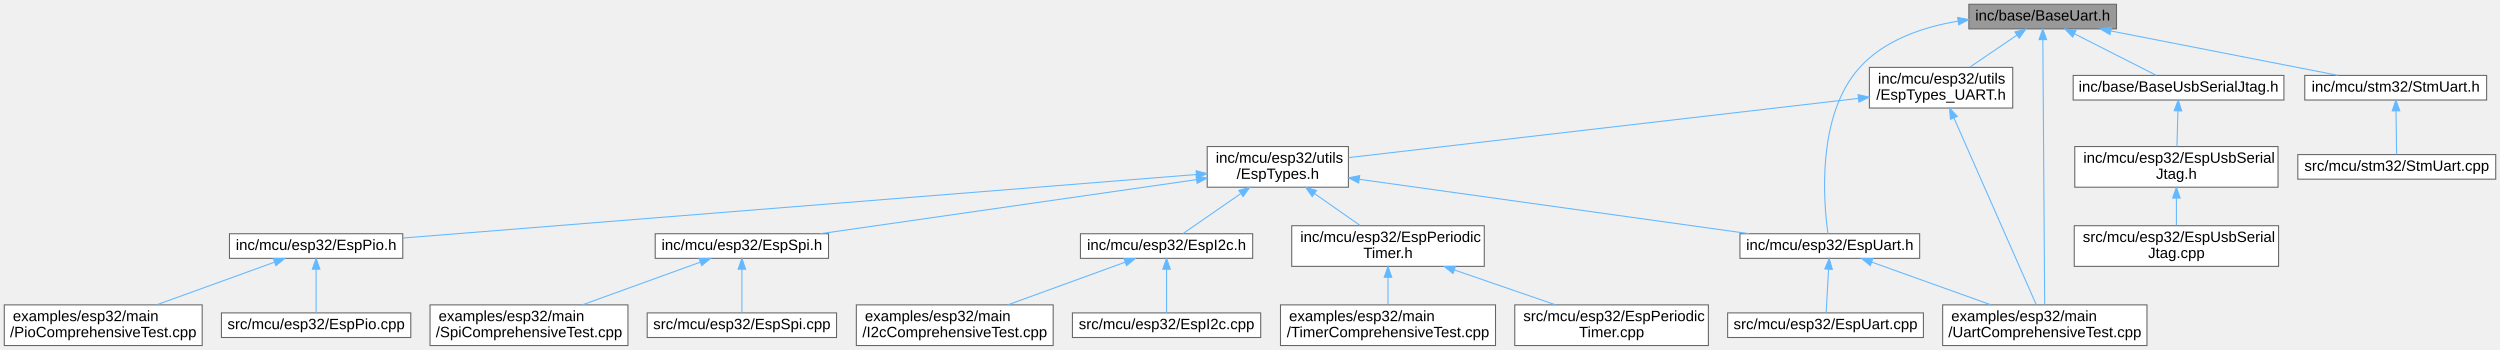
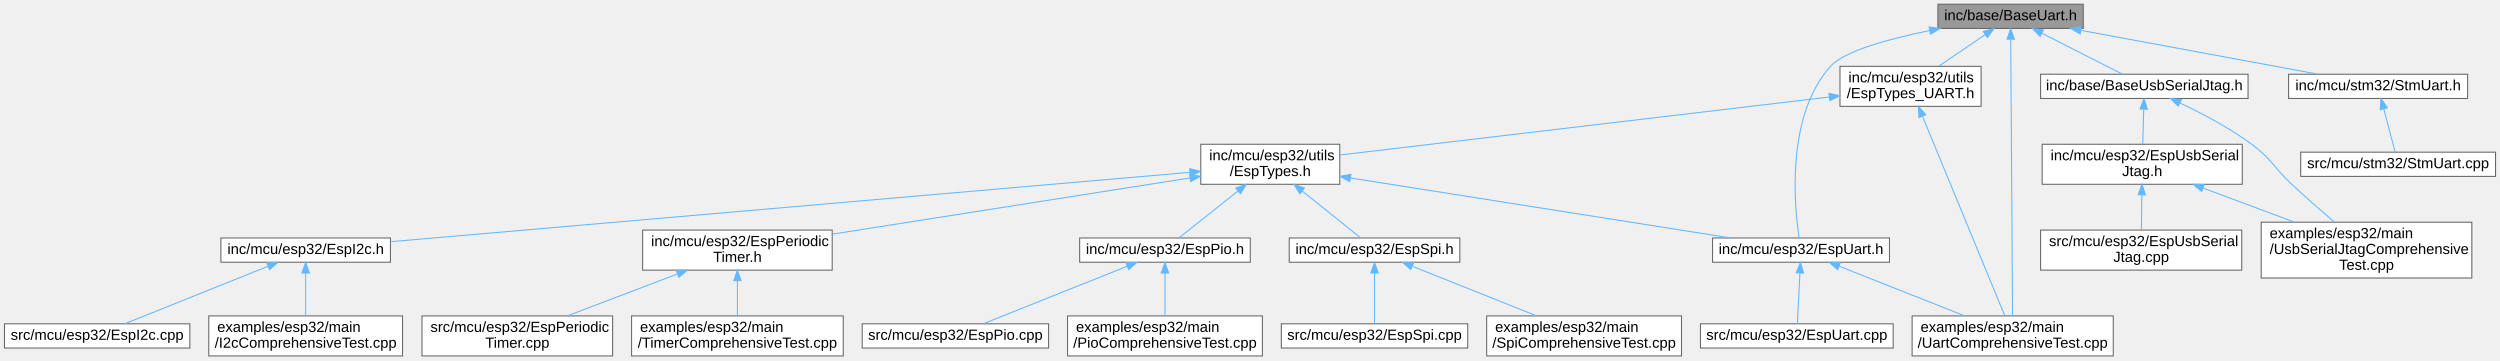
- <svg xmlns="http://www.w3.org/2000/svg" xmlns:xlink="http://www.w3.org/1999/xlink" width="2337pt" height="327pt" viewBox="0.00 0.00 2337.00 327.00">
-   <g id="graph0" class="graph" transform="scale(1 1) rotate(0) translate(4 323)">
+ <svg xmlns="http://www.w3.org/2000/svg" xmlns:xlink="http://www.w3.org/1999/xlink" width="2374pt" height="342pt" viewBox="0.00 0.00 2373.50 342.00">
+   <g id="graph0" class="graph" transform="scale(1 1) rotate(0) translate(4 338)">
    <g id="Node000001" class="node">
      <g id="a_Node000001">
        <a xlink:title="Abstract base class for UART driver implementations in the HardFOC system.">
-           <polygon fill="#999999" stroke="#666666" points="1974.5,-319 1836.5,-319 1836.5,-296 1974.5,-296 1974.5,-319" />
-           <text text-anchor="middle" x="1905.5" y="-303.8" font-family="Arial" font-size="14.00">inc/base/BaseUart.h</text>
+           <polygon fill="#999999" stroke="#666666" points="1974,-334 1836,-334 1836,-311 1974,-311 1974,-334" />
+           <text text-anchor="middle" x="1905" y="-318.8" font-family="Arial" font-size="14.00">inc/base/BaseUart.h</text>
        </a>
      </g>
    </g>
    <g id="Node000002" class="node">
      <g id="a_Node000002">
        <a xlink:href="UartComprehensiveTest_8cpp.html" target="_top" xlink:title="Comprehensive UART testing suite for ESP32-C6 DevKit-M-1 (noexcept)">
-           <polygon fill="white" stroke="#666666" points="2003,-38 1812,-38 1812,0 2003,0 2003,-38" />
-           <text text-anchor="start" x="1820" y="-22.8" font-family="Arial" font-size="14.00">examples/esp32/main</text>
-           <text text-anchor="middle" x="1907.5" y="-7.8" font-family="Arial" font-size="14.00">/UartComprehensiveTest.cpp</text>
+           <polygon fill="white" stroke="#666666" points="2002.5,-38 1811.5,-38 1811.5,0 2002.5,0 2002.5,-38" />
+           <text text-anchor="start" x="1819.5" y="-22.8" font-family="Arial" font-size="14.00">examples/esp32/main</text>
+           <text text-anchor="middle" x="1907" y="-7.8" font-family="Arial" font-size="14.00">/UartComprehensiveTest.cpp</text>
        </a>
      </g>
    </g>
    <g id="edge1_Node000001_Node000002" class="edge">
      <g id="a_edge1_Node000001_Node000002">
        <a xlink:title=" ">
-           <path fill="none" stroke="#63b8ff" d="M1905.64,-285.96C1906.02,-232.41 1907.02,-89.14 1907.37,-38.25" />
-           <polygon fill="#63b8ff" stroke="#63b8ff" points="1902.14,-285.94 1905.57,-295.96 1909.14,-285.99 1902.14,-285.94" />
+           <path fill="none" stroke="#63b8ff" d="M1905.14,-300.61C1905.51,-244.44 1906.53,-90.83 1906.88,-38.07" />
+           <polygon fill="#63b8ff" stroke="#63b8ff" points="1901.64,-300.75 1905.07,-310.77 1908.64,-300.79 1901.64,-300.75" />
        </a>
      </g>
    </g>
    <g id="Node000003" class="node">
      <g id="a_Node000003">
        <a xlink:href="BaseUsbSerialJtag_8h.html" target="_top" xlink:title="Abstract base class for USB Serial/JTAG controller &quot;console-style&quot; serial transports in the HardFOC s...">
-           <polygon fill="white" stroke="#666666" points="2131,-252.5 1934,-252.5 1934,-229.5 2131,-229.5 2131,-252.5" />
-           <text text-anchor="middle" x="2032.5" y="-237.3" font-family="Arial" font-size="14.00">inc/base/BaseUsbSerialJtag.h</text>
+           <polygon fill="white" stroke="#666666" points="2130.5,-267.5 1933.5,-267.5 1933.5,-244.5 2130.5,-244.5 2130.5,-267.5" />
+           <text text-anchor="middle" x="2032" y="-252.3" font-family="Arial" font-size="14.00">inc/base/BaseUsbSerialJtag.h</text>
        </a>
      </g>
    </g>
    <g id="edge2_Node000001_Node000003" class="edge">
      <g id="a_edge2_Node000001_Node000003">
        <a xlink:title=" ">
-           <path fill="none" stroke="#63b8ff" d="M1935.36,-291.33C1958.89,-279.39 1991.07,-263.04 2011.82,-252.5" />
-           <polygon fill="#63b8ff" stroke="#63b8ff" points="1933.52,-288.34 1926.19,-295.99 1936.69,-294.59 1933.52,-288.34" />
+           <path fill="none" stroke="#63b8ff" d="M1934.86,-306.33C1958.39,-294.39 1990.57,-278.04 2011.32,-267.5" />
+           <polygon fill="#63b8ff" stroke="#63b8ff" points="1933.02,-303.34 1925.69,-310.99 1936.19,-309.59 1933.02,-303.34" />
+         </a>
+       </g>
+     </g>
+     <g id="Node000007" class="node">
+       <g id="a_Node000007">
+         <a xlink:href="EspUart_8h.html" target="_top" xlink:title="ESP32 UART implementation for the HardFOC system.">
+           <polygon fill="white" stroke="#666666" points="1790,-112 1622,-112 1622,-89 1790,-89 1790,-112" />
+           <text text-anchor="middle" x="1706" y="-96.8" font-family="Arial" font-size="14.00">inc/mcu/esp32/EspUart.h</text>
+         </a>
+       </g>
+     </g>
+     <g id="edge7_Node000001_Node000007" class="edge">
+       <g id="a_edge7_Node000001_Node000007">
+         <a xlink:title=" ">
+           <path fill="none" stroke="#63b8ff" d="M1828.23,-309C1789.09,-301.04 1747.04,-289.5 1734,-275 1691.35,-227.59 1699.68,-141.95 1704.17,-112.1" />
+           <polygon fill="#63b8ff" stroke="#63b8ff" points="1827.61,-312.44 1838.09,-310.94 1828.96,-305.57 1827.61,-312.44" />
+         </a>
+       </g>
+     </g>
+     <g id="Node000009" class="node">
+       <g id="a_Node000009">
+         <a xlink:href="EspTypes__UART_8h.html" target="_top" xlink:title="ESP32 UART type definitions for hardware abstraction.">
+           <polygon fill="white" stroke="#666666" points="1877,-275 1743,-275 1743,-237 1877,-237 1877,-275" />
+           <text text-anchor="start" x="1751" y="-259.8" font-family="Arial" font-size="14.00">inc/mcu/esp32/utils</text>
+           <text text-anchor="middle" x="1810" y="-244.8" font-family="Arial" font-size="14.00">/EspTypes_UART.h</text>
+         </a>
+       </g>
+     </g>
+     <g id="edge10_Node000001_Node000009" class="edge">
+       <g id="a_edge10_Node000001_Node000009">
+         <a xlink:title=" ">
+           <path fill="none" stroke="#63b8ff" d="M1881.03,-305.22C1867.58,-296.09 1850.76,-284.68 1836.87,-275.24" />
+           <polygon fill="#63b8ff" stroke="#63b8ff" points="1879.07,-308.13 1889.31,-310.85 1883.01,-302.34 1879.07,-308.13" />
+         </a>
+       </g>
+     </g>
+     <g id="Node000023" class="node">
+       <g id="a_Node000023">
+         <a xlink:href="StmUart_8h.html" target="_top" xlink:title="STM32 UART wrapper — wraps UART_HandleTypeDef for BaseUart interface.">
+           <polygon fill="white" stroke="#666666" points="2339,-267.5 2169,-267.5 2169,-244.5 2339,-244.5 2339,-267.5" />
+           <text text-anchor="middle" x="2254" y="-252.3" font-family="Arial" font-size="14.00">inc/mcu/stm32/StmUart.h</text>
+         </a>
+       </g>
+     </g>
+     <g id="edge26_Node000001_Node000023" class="edge">
+       <g id="a_edge26_Node000001_Node000023">
+         <a xlink:title=" ">
+           <path fill="none" stroke="#63b8ff" d="M1972.04,-309.11C2037.36,-297.04 2135.58,-278.89 2197.17,-267.5" />
+           <polygon fill="#63b8ff" stroke="#63b8ff" points="1971.05,-305.73 1961.85,-310.99 1972.32,-312.62 1971.05,-305.73" />
+         </a>
+       </g>
+     </g>
+     <g id="Node000004" class="node">
+       <g id="a_Node000004">
+         <a xlink:href="UsbSerialJtagComprehensiveTest_8cpp.html" target="_top" xlink:title="Comprehensive test suite for the EspUsbSerialJtag wrapper (noexcept).">
+           <polygon fill="white" stroke="#666666" points="2343,-127 2143,-127 2143,-74 2343,-74 2343,-127" />
+           <text text-anchor="start" x="2151" y="-111.8" font-family="Arial" font-size="14.00">examples/esp32/main</text>
+           <text text-anchor="start" x="2151" y="-96.8" font-family="Arial" font-size="14.00">/UsbSerialJtagComprehensive</text>
+           <text text-anchor="middle" x="2243" y="-81.8" font-family="Arial" font-size="14.00">Test.cpp</text>
+         </a>
+       </g>
+     </g>
+     <g id="edge3_Node000003_Node000004" class="edge">
+       <g id="a_edge3_Node000003_Node000004">
+         <a xlink:title=" ">
+           <path fill="none" stroke="#63b8ff" d="M2066,-240.15C2086.58,-230.41 2112.85,-216.62 2134,-201 2153.21,-186.81 2154.52,-179.27 2172,-163 2185.01,-150.89 2199.81,-137.94 2212.52,-127.07" />
+           <polygon fill="#63b8ff" stroke="#63b8ff" points="2064.3,-237.08 2056.69,-244.46 2067.24,-243.44 2064.3,-237.08" />
+         </a>
+       </g>
+     </g>
+     <g id="Node000005" class="node">
+       <g id="a_Node000005">
+         <a xlink:href="EspUsbSerialJtag_8h.html" target="_top" xlink:title="ESP32-S3 / -C3 / -C6 USB Serial/JTAG console wrapper.">
+           <polygon fill="white" stroke="#666666" points="2125,-201 1935,-201 1935,-163 2125,-163 2125,-201" />
+           <text text-anchor="start" x="1943" y="-185.8" font-family="Arial" font-size="14.00">inc/mcu/esp32/EspUsbSerial</text>
+           <text text-anchor="middle" x="2030" y="-170.8" font-family="Arial" font-size="14.00">Jtag.h</text>
+         </a>
+       </g>
+     </g>
+     <g id="edge4_Node000003_Node000005" class="edge">
+       <g id="a_edge4_Node000003_Node000005">
+         <a xlink:title=" ">
+           <path fill="none" stroke="#63b8ff" d="M2031.42,-234.1C2031.13,-223.69 2030.78,-211.23 2030.51,-201.21" />
+           <polygon fill="#63b8ff" stroke="#63b8ff" points="2027.93,-234.48 2031.7,-244.38 2034.93,-234.28 2027.93,-234.48" />
+         </a>
+       </g>
+     </g>
+     <g id="edge5_Node000005_Node000004" class="edge">
+       <g id="a_edge5_Node000005_Node000004">
+         <a xlink:title=" ">
+           <path fill="none" stroke="#63b8ff" d="M2087.95,-159.37C2114.73,-149.38 2146.72,-137.44 2174.67,-127" />
+           <polygon fill="#63b8ff" stroke="#63b8ff" points="2086.48,-156.18 2078.33,-162.96 2088.93,-162.74 2086.48,-156.18" />
        </a>
      </g>
    </g>
    <g id="Node000006" class="node">
      <g id="a_Node000006">
-         <a xlink:href="EspUart_8h.html" target="_top" xlink:title="ESP32 UART implementation for the HardFOC system.">
-           <polygon fill="white" stroke="#666666" points="1790.5,-104.5 1622.5,-104.5 1622.5,-81.5 1790.5,-81.5 1790.5,-104.5" />
-           <text text-anchor="middle" x="1706.5" y="-89.3" font-family="Arial" font-size="14.00">inc/mcu/esp32/EspUart.h</text>
-         </a>
-       </g>
-     </g>
-     <g id="edge5_Node000001_Node000006" class="edge">
-       <g id="a_edge5_Node000001_Node000006">
-         <a xlink:title=" ">
-           <path fill="none" stroke="#63b8ff" d="M1826.34,-303.21C1793.5,-297.71 1757.71,-285.62 1734.5,-260 1693.68,-214.95 1700.71,-133.52 1704.78,-104.57" />
-           <polygon fill="#63b8ff" stroke="#63b8ff" points="1826.02,-306.7 1836.43,-304.71 1827.05,-299.77 1826.02,-306.7" />
+         <a xlink:href="EspUsbSerialJtag_8cpp.html" target="_top" xlink:title="ESP32-family USB Serial/JTAG console wrapper implementation.">
+           <polygon fill="white" stroke="#666666" points="2124.5,-119.5 1933.5,-119.5 1933.5,-81.5 2124.5,-81.5 2124.5,-119.5" />
+           <text text-anchor="start" x="1941.5" y="-104.3" font-family="Arial" font-size="14.00">src/mcu/esp32/EspUsbSerial</text>
+           <text text-anchor="middle" x="2029" y="-89.3" font-family="Arial" font-size="14.00">Jtag.cpp</text>
+         </a>
+       </g>
+     </g>
+     <g id="edge6_Node000005_Node000006" class="edge">
+       <g id="a_edge6_Node000005_Node000006">
+         <a xlink:title=" ">
+           <path fill="none" stroke="#63b8ff" d="M2029.65,-152.92C2029.51,-141.9 2029.35,-129.57 2029.23,-119.74" />
+           <polygon fill="#63b8ff" stroke="#63b8ff" points="2026.15,-153.01 2029.77,-162.96 2033.15,-152.92 2026.15,-153.01" />
+         </a>
+       </g>
+     </g>
+     <g id="edge8_Node000007_Node000002" class="edge">
+       <g id="a_edge8_Node000007_Node000002">
+         <a xlink:title=" ">
+           <path fill="none" stroke="#63b8ff" d="M1742.06,-85.24C1775.43,-72.04 1825.18,-52.36 1861.31,-38.07" />
+           <polygon fill="#63b8ff" stroke="#63b8ff" points="1740.7,-82.01 1732.69,-88.94 1743.28,-88.52 1740.7,-82.01" />
        </a>
      </g>
    </g>
    <g id="Node000008" class="node">
      <g id="a_Node000008">
-         <a xlink:href="EspTypes__UART_8h.html" target="_top" xlink:title="ESP32 UART type definitions for hardware abstraction.">
-           <polygon fill="white" stroke="#666666" points="1877.5,-260 1743.5,-260 1743.5,-222 1877.5,-222 1877.5,-260" />
-           <text text-anchor="start" x="1751.5" y="-244.8" font-family="Arial" font-size="14.00">inc/mcu/esp32/utils</text>
-           <text text-anchor="middle" x="1810.5" y="-229.8" font-family="Arial" font-size="14.00">/EspTypes_UART.h</text>
-         </a>
-       </g>
-     </g>
-     <g id="edge8_Node000001_Node000008" class="edge">
-       <g id="a_edge8_Node000001_Node000008">
-         <a xlink:title=" ">
-           <path fill="none" stroke="#63b8ff" d="M1881.53,-290.22C1868.08,-281.09 1851.26,-269.68 1837.37,-260.24" />
-           <polygon fill="#63b8ff" stroke="#63b8ff" points="1879.57,-293.13 1889.81,-295.85 1883.51,-287.34 1879.57,-293.13" />
+         <a xlink:href="EspUart_8cpp.html" target="_top" xlink:title="Implementation of ESP32 UART controller for the HardFOC system.">
+           <polygon fill="white" stroke="#666666" points="1793.5,-30.5 1610.5,-30.5 1610.5,-7.5 1793.5,-7.5 1793.5,-30.5" />
+           <text text-anchor="middle" x="1702" y="-15.3" font-family="Arial" font-size="14.00">src/mcu/esp32/EspUart.cpp</text>
+         </a>
+       </g>
+     </g>
+     <g id="edge9_Node000007_Node000008" class="edge">
+       <g id="a_edge9_Node000007_Node000008">
+         <a xlink:title=" ">
+           <path fill="none" stroke="#63b8ff" d="M1704.95,-78.59C1704.17,-63.14 1703.14,-42.75 1702.53,-30.55" />
+           <polygon fill="#63b8ff" stroke="#63b8ff" points="1701.46,-78.97 1705.46,-88.78 1708.45,-78.61 1701.46,-78.97" />
+         </a>
+       </g>
+     </g>
+     <g id="edge11_Node000009_Node000002" class="edge">
+       <g id="a_edge11_Node000009_Node000002">
+         <a xlink:title=" ">
+           <path fill="none" stroke="#63b8ff" d="M1821.27,-227.69C1841.31,-179.14 1882.61,-79.09 1899.52,-38.11" />
+           <polygon fill="#63b8ff" stroke="#63b8ff" points="1818.03,-226.37 1817.45,-236.95 1824.5,-229.04 1818.03,-226.37" />
+         </a>
+       </g>
+     </g>
+     <g id="Node000010" class="node">
+       <g id="a_Node000010">
+         <a xlink:href="EspTypes_8h.html" target="_top" xlink:title="Consolidated MCU-specific type definitions for hardware abstraction (hf_* types).">
+           <polygon fill="white" stroke="#666666" points="1268,-201 1136,-201 1136,-163 1268,-163 1268,-201" />
+           <text text-anchor="start" x="1144" y="-185.8" font-family="Arial" font-size="14.00">inc/mcu/esp32/utils</text>
+           <text text-anchor="middle" x="1202" y="-170.8" font-family="Arial" font-size="14.00">/EspTypes.h</text>
+         </a>
+       </g>
+     </g>
+     <g id="edge12_Node000009_Node000010" class="edge">
+       <g id="a_edge12_Node000009_Node000010">
+         <a xlink:title=" ">
+           <path fill="none" stroke="#63b8ff" d="M1732.65,-245.84C1612.17,-231.57 1381.77,-204.29 1268.38,-190.86" />
+           <polygon fill="#63b8ff" stroke="#63b8ff" points="1732.56,-249.35 1742.9,-247.05 1733.38,-242.4 1732.56,-249.35" />
+         </a>
+       </g>
+     </g>
+     <g id="edge25_Node000010_Node000007" class="edge">
+       <g id="a_edge25_Node000010_Node000007">
+         <a xlink:title=" ">
+           <path fill="none" stroke="#63b8ff" d="M1278.31,-168.96C1376.64,-153.45 1545.99,-126.74 1639.37,-112.01" />
+           <polygon fill="#63b8ff" stroke="#63b8ff" points="1277.48,-165.55 1268.15,-170.57 1278.57,-172.46 1277.48,-165.55" />
+         </a>
+       </g>
+     </g>
+     <g id="Node000011" class="node">
+       <g id="a_Node000011">
+         <a xlink:href="EspI2c_8h.html" target="_top" xlink:title="Advanced ESP32-integrated I2C controller for ESP-IDF v5.5+ with proper bus-device architecture.">
+           <polygon fill="white" stroke="#666666" points="366.5,-112 205.5,-112 205.5,-89 366.5,-89 366.5,-112" />
+           <text text-anchor="middle" x="286" y="-96.8" font-family="Arial" font-size="14.00">inc/mcu/esp32/EspI2c.h</text>
+         </a>
+       </g>
+     </g>
+     <g id="edge13_Node000010_Node000011" class="edge">
+       <g id="a_edge13_Node000010_Node000011">
+         <a xlink:title=" ">
+           <path fill="none" stroke="#63b8ff" d="M1125.57,-174.37C954.41,-159.51 541.61,-123.68 366.6,-108.5" />
+           <polygon fill="#63b8ff" stroke="#63b8ff" points="1125.49,-177.87 1135.76,-175.25 1126.1,-170.9 1125.49,-177.87" />
+         </a>
+       </g>
+     </g>
+     <g id="Node000014" class="node">
+       <g id="a_Node000014">
+         <a xlink:href="EspPeriodicTimer_8h.html" target="_top" xlink:title="MCU-integrated periodic timer implementation.">
+           <polygon fill="white" stroke="#666666" points="786,-119.5 606,-119.5 606,-81.5 786,-81.5 786,-119.5" />
+           <text text-anchor="start" x="614" y="-104.3" font-family="Arial" font-size="14.00">inc/mcu/esp32/EspPeriodic</text>
+           <text text-anchor="middle" x="696" y="-89.3" font-family="Arial" font-size="14.00">Timer.h</text>
+         </a>
+       </g>
+     </g>
+     <g id="edge16_Node000010_Node000014" class="edge">
+       <g id="a_edge16_Node000010_Node000014">
+         <a xlink:title=" ">
+           <path fill="none" stroke="#63b8ff" d="M1125.88,-169.04C1034.9,-154.75 882.83,-130.85 786.08,-115.65" />
+           <polygon fill="#63b8ff" stroke="#63b8ff" points="1125.43,-172.51 1135.85,-170.61 1126.51,-165.6 1125.43,-172.51" />
+         </a>
+       </g>
+     </g>
+     <g id="Node000017" class="node">
+       <g id="a_Node000017">
+         <a xlink:href="EspPio_8h.html" target="_top" xlink:title="ESP32 RMT-based Programmable IO Channel implementation with ESP-IDF v5.5+ features.">
+           <polygon fill="white" stroke="#666666" points="1183,-112 1021,-112 1021,-89 1183,-89 1183,-112" />
+           <text text-anchor="middle" x="1102" y="-96.8" font-family="Arial" font-size="14.00">inc/mcu/esp32/EspPio.h</text>
+         </a>
+       </g>
+     </g>
+     <g id="edge19_Node000010_Node000017" class="edge">
+       <g id="a_edge19_Node000010_Node000017">
+         <a xlink:title=" ">
+           <path fill="none" stroke="#63b8ff" d="M1171.32,-156.61C1152.61,-141.73 1129.62,-123.46 1115.39,-112.15" />
+           <polygon fill="#63b8ff" stroke="#63b8ff" points="1169.3,-159.48 1179.31,-162.96 1173.66,-154 1169.3,-159.48" />
+         </a>
+       </g>
+     </g>
+     <g id="Node000020" class="node">
+       <g id="a_Node000020">
+         <a xlink:href="EspSpi_8h.html" target="_top" xlink:title="Advanced MCU-integrated SPI controller implementation with ESP32/ESP-IDF v5.5+ features.">
+           <polygon fill="white" stroke="#666666" points="1382,-112 1220,-112 1220,-89 1382,-89 1382,-112" />
+           <text text-anchor="middle" x="1301" y="-96.8" font-family="Arial" font-size="14.00">inc/mcu/esp32/EspSpi.h</text>
+         </a>
+       </g>
+     </g>
+     <g id="edge22_Node000010_Node000020" class="edge">
+       <g id="a_edge22_Node000010_Node000020">
+         <a xlink:title=" ">
+           <path fill="none" stroke="#63b8ff" d="M1232.37,-156.61C1250.9,-141.73 1273.65,-123.46 1287.74,-112.15" />
+           <polygon fill="#63b8ff" stroke="#63b8ff" points="1230.07,-153.97 1224.46,-162.96 1234.45,-159.43 1230.07,-153.97" />
+         </a>
+       </g>
+     </g>
+     <g id="Node000012" class="node">
+       <g id="a_Node000012">
+         <a xlink:href="I2cComprehensiveTest_8cpp.html" target="_top" xlink:title="Comprehensive I2C testing suite for ESP32-C6 DevKit-M-1 (noexcept)">
+           <polygon fill="white" stroke="#666666" points="378,-38 194,-38 194,0 378,0 378,-38" />
+           <text text-anchor="start" x="202" y="-22.8" font-family="Arial" font-size="14.00">examples/esp32/main</text>
+           <text text-anchor="middle" x="286" y="-7.8" font-family="Arial" font-size="14.00">/I2cComprehensiveTest.cpp</text>
+         </a>
+       </g>
+     </g>
+     <g id="edge14_Node000011_Node000012" class="edge">
+       <g id="a_edge14_Node000011_Node000012">
+         <a xlink:title=" ">
+           <path fill="none" stroke="#63b8ff" d="M286,-78.75C286,-66.15 286,-50.23 286,-38.14" />
+           <polygon fill="#63b8ff" stroke="#63b8ff" points="282.5,-78.78 286,-88.78 289.5,-78.78 282.5,-78.78" />
+         </a>
+       </g>
+     </g>
+     <g id="Node000013" class="node">
+       <g id="a_Node000013">
+         <a xlink:href="EspI2c_8cpp.html" target="_top" xlink:title="Implementation of ESP32-integrated I2C controller with proper bus-device architecture.">
+           <polygon fill="white" stroke="#666666" points="176,-30.5 0,-30.5 0,-7.5 176,-7.5 176,-30.5" />
+           <text text-anchor="middle" x="88" y="-15.3" font-family="Arial" font-size="14.00">src/mcu/esp32/EspI2c.cpp</text>
+         </a>
+       </g>
+     </g>
+     <g id="edge15_Node000011_Node000013" class="edge">
+       <g id="a_edge15_Node000011_Node000013">
+         <a xlink:title=" ">
+           <path fill="none" stroke="#63b8ff" d="M250.28,-85.16C211.17,-69.45 149.37,-44.64 114.4,-30.6" />
+           <polygon fill="#63b8ff" stroke="#63b8ff" points="249.12,-88.46 259.71,-88.94 251.73,-81.97 249.12,-88.46" />
+         </a>
+       </g>
+     </g>
+     <g id="Node000015" class="node">
+       <g id="a_Node000015">
+         <a xlink:href="TimerComprehensiveTest_8cpp.html" target="_top" xlink:title="ESP32-C6 Periodic Timer Comprehensive Test Suite v2.0.">
+           <polygon fill="white" stroke="#666666" points="796.5,-38 595.5,-38 595.5,0 796.5,0 796.5,-38" />
+           <text text-anchor="start" x="603.5" y="-22.8" font-family="Arial" font-size="14.00">examples/esp32/main</text>
+           <text text-anchor="middle" x="696" y="-7.8" font-family="Arial" font-size="14.00">/TimerComprehensiveTest.cpp</text>
+         </a>
+       </g>
+     </g>
+     <g id="edge17_Node000014_Node000015" class="edge">
+       <g id="a_edge17_Node000014_Node000015">
+         <a xlink:title=" ">
+           <path fill="none" stroke="#63b8ff" d="M696,-71.42C696,-60.4 696,-48.07 696,-38.24" />
+           <polygon fill="#63b8ff" stroke="#63b8ff" points="692.5,-71.46 696,-81.46 699.5,-71.46 692.5,-71.46" />
+         </a>
+       </g>
+     </g>
+     <g id="Node000016" class="node">
+       <g id="a_Node000016">
+         <a xlink:href="EspPeriodicTimer_8cpp.html" target="_top" xlink:title="Implementation of MCU-integrated periodic timer.">
+           <polygon fill="white" stroke="#666666" points="577.5,-38 396.5,-38 396.5,0 577.5,0 577.5,-38" />
+           <text text-anchor="start" x="404.5" y="-22.8" font-family="Arial" font-size="14.00">src/mcu/esp32/EspPeriodic</text>
+           <text text-anchor="middle" x="487" y="-7.8" font-family="Arial" font-size="14.00">Timer.cpp</text>
+         </a>
+       </g>
+     </g>
+     <g id="edge18_Node000014_Node000016" class="edge">
+       <g id="a_edge18_Node000014_Node000016">
+         <a xlink:title=" ">
+           <path fill="none" stroke="#63b8ff" d="M639.12,-77.86C606.36,-65.4 565.66,-49.92 534.6,-38.11" />
+           <polygon fill="#63b8ff" stroke="#63b8ff" points="637.98,-81.18 648.57,-81.46 640.47,-74.63 637.98,-81.18" />
+         </a>
+       </g>
+     </g>
+     <g id="Node000018" class="node">
+       <g id="a_Node000018">
+         <a xlink:href="PioComprehensiveTest_8cpp.html" target="_top" xlink:title="Comprehensive PIO testing suite for ESP32-C6 DevKit-M-1 with RMT peripheral (noexcept)">
+           <polygon fill="white" stroke="#666666" points="1194.5,-38 1009.5,-38 1009.5,0 1194.5,0 1194.5,-38" />
+           <text text-anchor="start" x="1017.5" y="-22.8" font-family="Arial" font-size="14.00">examples/esp32/main</text>
+           <text text-anchor="middle" x="1102" y="-7.8" font-family="Arial" font-size="14.00">/PioComprehensiveTest.cpp</text>
+         </a>
+       </g>
+     </g>
+     <g id="edge20_Node000017_Node000018" class="edge">
+       <g id="a_edge20_Node000017_Node000018">
+         <a xlink:title=" ">
+           <path fill="none" stroke="#63b8ff" d="M1102,-78.75C1102,-66.15 1102,-50.23 1102,-38.14" />
+           <polygon fill="#63b8ff" stroke="#63b8ff" points="1098.5,-78.78 1102,-88.78 1105.5,-78.78 1098.5,-78.78" />
+         </a>
+       </g>
+     </g>
+     <g id="Node000019" class="node">
+       <g id="a_Node000019">
+         <a xlink:href="EspPio_8cpp.html" target="_top" xlink:title="ESP32 RMT-based Programmable IO Channel implementation.">
+           <polygon fill="white" stroke="#666666" points="991.5,-30.5 814.5,-30.5 814.5,-7.5 991.5,-7.5 991.5,-30.5" />
+           <text text-anchor="middle" x="903" y="-15.3" font-family="Arial" font-size="14.00">src/mcu/esp32/EspPio.cpp</text>
+         </a>
+       </g>
+     </g>
+     <g id="edge21_Node000017_Node000019" class="edge">
+       <g id="a_edge21_Node000017_Node000019">
+         <a xlink:title=" ">
+           <path fill="none" stroke="#63b8ff" d="M1066.1,-85.16C1026.79,-69.45 964.68,-44.64 929.53,-30.6" />
+           <polygon fill="#63b8ff" stroke="#63b8ff" points="1064.99,-88.48 1075.57,-88.94 1067.59,-81.98 1064.99,-88.48" />
+         </a>
+       </g>
+     </g>
+     <g id="Node000021" class="node">
+       <g id="a_Node000021">
+         <a xlink:href="SpiComprehensiveTest_8cpp.html" target="_top" xlink:title="Comprehensive SPI testing suite for ESP32-C6 DevKit-M-1 (noexcept)">
+           <polygon fill="white" stroke="#666666" points="1592.5,-38 1407.5,-38 1407.5,0 1592.5,0 1592.5,-38" />
+           <text text-anchor="start" x="1415.5" y="-22.8" font-family="Arial" font-size="14.00">examples/esp32/main</text>
+           <text text-anchor="middle" x="1500" y="-7.8" font-family="Arial" font-size="14.00">/SpiComprehensiveTest.cpp</text>
+         </a>
+       </g>
+     </g>
+     <g id="edge23_Node000020_Node000021" class="edge">
+       <g id="a_edge23_Node000020_Node000021">
+         <a xlink:title=" ">
+           <path fill="none" stroke="#63b8ff" d="M1337.13,-85.07C1370.16,-71.87 1419.15,-52.3 1454.77,-38.07" />
+           <polygon fill="#63b8ff" stroke="#63b8ff" points="1335.41,-81.98 1327.43,-88.94 1338.01,-88.48 1335.41,-81.98" />
        </a>
      </g>
    </g>
    <g id="Node000022" class="node">
      <g id="a_Node000022">
-         <a xlink:href="StmUart_8h.html" target="_top" xlink:title="STM32 UART wrapper — wraps UART_HandleTypeDef for BaseUart interface.">
-           <polygon fill="white" stroke="#666666" points="2320.5,-252.5 2150.5,-252.5 2150.5,-229.5 2320.5,-229.5 2320.5,-252.5" />
-           <text text-anchor="middle" x="2235.5" y="-237.3" font-family="Arial" font-size="14.00">inc/mcu/stm32/StmUart.h</text>
-         </a>
-       </g>
-     </g>
-     <g id="edge24_Node000001_Node000022" class="edge">
-       <g id="a_edge24_Node000001_Node000022">
-         <a xlink:title=" ">
-           <path fill="none" stroke="#63b8ff" d="M1969.27,-294.04C2031.04,-281.96 2123.65,-263.86 2181.77,-252.5" />
-           <polygon fill="#63b8ff" stroke="#63b8ff" points="1968.4,-290.64 1959.25,-295.99 1969.74,-297.51 1968.4,-290.64" />
-         </a>
-       </g>
-     </g>
-     <g id="Node000004" class="node">
-       <g id="a_Node000004">
-         <a xlink:href="EspUsbSerialJtag_8h.html" target="_top" xlink:title="ESP32-S3 / -C3 / -C6 USB Serial/JTAG console wrapper.">
-           <polygon fill="white" stroke="#666666" points="2125.5,-186 1935.5,-186 1935.5,-148 2125.5,-148 2125.5,-186" />
-           <text text-anchor="start" x="1943.5" y="-170.8" font-family="Arial" font-size="14.00">inc/mcu/esp32/EspUsbSerial</text>
-           <text text-anchor="middle" x="2030.5" y="-155.8" font-family="Arial" font-size="14.00">Jtag.h</text>
-         </a>
-       </g>
-     </g>
-     <g id="edge3_Node000003_Node000004" class="edge">
-       <g id="a_edge3_Node000003_Node000004">
-         <a xlink:title=" ">
-           <path fill="none" stroke="#63b8ff" d="M2031.92,-219.1C2031.63,-208.69 2031.28,-196.23 2031.01,-186.21" />
-           <polygon fill="#63b8ff" stroke="#63b8ff" points="2028.43,-219.48 2032.2,-229.38 2035.43,-219.28 2028.43,-219.48" />
-         </a>
-       </g>
-     </g>
-     <g id="Node000005" class="node">
-       <g id="a_Node000005">
-         <a xlink:href="EspUsbSerialJtag_8cpp.html" target="_top" xlink:title="ESP32-family USB Serial/JTAG console wrapper implementation.">
-           <polygon fill="white" stroke="#666666" points="2126,-112 1935,-112 1935,-74 2126,-74 2126,-112" />
-           <text text-anchor="start" x="1943" y="-96.8" font-family="Arial" font-size="14.00">src/mcu/esp32/EspUsbSerial</text>
-           <text text-anchor="middle" x="2030.5" y="-81.8" font-family="Arial" font-size="14.00">Jtag.cpp</text>
-         </a>
-       </g>
-     </g>
-     <g id="edge4_Node000004_Node000005" class="edge">
-       <g id="a_edge4_Node000004_Node000005">
-         <a xlink:title=" ">
-           <path fill="none" stroke="#63b8ff" d="M2030.5,-137.57C2030.5,-129.11 2030.5,-120.06 2030.5,-112.41" />
-           <polygon fill="#63b8ff" stroke="#63b8ff" points="2027,-137.83 2030.5,-147.83 2034,-137.83 2027,-137.83" />
-         </a>
-       </g>
-     </g>
-     <g id="edge6_Node000006_Node000002" class="edge">
-       <g id="a_edge6_Node000006_Node000002">
-         <a xlink:title=" ">
-           <path fill="none" stroke="#63b8ff" d="M1745.58,-78C1777.39,-66.61 1822.51,-50.44 1857.05,-38.07" />
-           <polygon fill="#63b8ff" stroke="#63b8ff" points="1744.39,-74.71 1736.16,-81.38 1746.75,-81.3 1744.39,-74.71" />
-         </a>
-       </g>
-     </g>
-     <g id="Node000007" class="node">
-       <g id="a_Node000007">
-         <a xlink:href="EspUart_8cpp.html" target="_top" xlink:title="Implementation of ESP32 UART controller for the HardFOC system.">
-           <polygon fill="white" stroke="#666666" points="1794,-30.5 1611,-30.5 1611,-7.5 1794,-7.5 1794,-30.5" />
-           <text text-anchor="middle" x="1702.5" y="-15.3" font-family="Arial" font-size="14.00">src/mcu/esp32/EspUart.cpp</text>
-         </a>
-       </g>
-     </g>
-     <g id="edge7_Node000006_Node000007" class="edge">
-       <g id="a_edge7_Node000006_Node000007">
-         <a xlink:title=" ">
-           <path fill="none" stroke="#63b8ff" d="M1705.35,-71.23C1704.61,-57.97 1703.68,-41.32 1703.09,-30.67" />
-           <polygon fill="#63b8ff" stroke="#63b8ff" points="1701.86,-71.59 1705.91,-81.38 1708.85,-71.2 1701.86,-71.59" />
-         </a>
-       </g>
-     </g>
-     <g id="edge9_Node000008_Node000002" class="edge">
-       <g id="a_edge9_Node000008_Node000002">
-         <a xlink:title=" ">
-           <path fill="none" stroke="#63b8ff" d="M1822.52,-212.74C1842.59,-167.21 1882.41,-76.91 1899.45,-38.25" />
-           <polygon fill="#63b8ff" stroke="#63b8ff" points="1819.27,-211.43 1818.44,-222 1825.67,-214.26 1819.27,-211.43" />
-         </a>
-       </g>
-     </g>
-     <g id="Node000009" class="node">
-       <g id="a_Node000009">
-         <a xlink:href="EspTypes_8h.html" target="_top" xlink:title="Consolidated MCU-specific type definitions for hardware abstraction (hf_* types).">
-           <polygon fill="white" stroke="#666666" points="1256.5,-186 1124.5,-186 1124.5,-148 1256.5,-148 1256.5,-186" />
-           <text text-anchor="start" x="1132.5" y="-170.8" font-family="Arial" font-size="14.00">inc/mcu/esp32/utils</text>
-           <text text-anchor="middle" x="1190.5" y="-155.8" font-family="Arial" font-size="14.00">/EspTypes.h</text>
-         </a>
-       </g>
-     </g>
-     <g id="edge10_Node000008_Node000009" class="edge">
-       <g id="a_edge10_Node000008_Node000009">
-         <a xlink:title=" ">
-           <path fill="none" stroke="#63b8ff" d="M1733.17,-231.02C1610.19,-216.74 1372.16,-189.1 1256.62,-175.68" />
-           <polygon fill="#63b8ff" stroke="#63b8ff" points="1732.93,-234.52 1743.26,-232.19 1733.74,-227.56 1732.93,-234.52" />
-         </a>
-       </g>
-     </g>
-     <g id="edge23_Node000009_Node000006" class="edge">
-       <g id="a_edge23_Node000009_Node000006">
-         <a xlink:title=" ">
-           <path fill="none" stroke="#63b8ff" d="M1266.76,-155.36C1364.68,-141.7 1533.55,-118.13 1631.07,-104.53" />
-           <polygon fill="#63b8ff" stroke="#63b8ff" points="1266.06,-151.92 1256.64,-156.77 1267.03,-158.86 1266.06,-151.92" />
-         </a>
-       </g>
-     </g>
-     <g id="Node000010" class="node">
-       <g id="a_Node000010">
-         <a xlink:href="EspI2c_8h.html" target="_top" xlink:title="Advanced ESP32-integrated I2C controller for ESP-IDF v5.5+ with proper bus-device architecture.">
-           <polygon fill="white" stroke="#666666" points="1167,-104.5 1006,-104.5 1006,-81.5 1167,-81.5 1167,-104.5" />
-           <text text-anchor="middle" x="1086.5" y="-89.3" font-family="Arial" font-size="14.00">inc/mcu/esp32/EspI2c.h</text>
-         </a>
-       </g>
-     </g>
-     <g id="edge11_Node000009_Node000010" class="edge">
-       <g id="a_edge11_Node000009_Node000010">
-         <a xlink:title=" ">
-           <path fill="none" stroke="#63b8ff" d="M1155.58,-141.83C1137.3,-129.17 1115.85,-114.32 1101.76,-104.57" />
-           <polygon fill="#63b8ff" stroke="#63b8ff" points="1154.04,-145.02 1164.26,-147.83 1158.03,-139.26 1154.04,-145.02" />
-         </a>
-       </g>
-     </g>
-     <g id="Node000013" class="node">
-       <g id="a_Node000013">
-         <a xlink:href="EspPeriodicTimer_8h.html" target="_top" xlink:title="MCU-integrated periodic timer implementation.">
-           <polygon fill="white" stroke="#666666" points="1383.5,-112 1203.5,-112 1203.5,-74 1383.5,-74 1383.5,-112" />
-           <text text-anchor="start" x="1211.5" y="-96.8" font-family="Arial" font-size="14.00">inc/mcu/esp32/EspPeriodic</text>
-           <text text-anchor="middle" x="1293.5" y="-81.8" font-family="Arial" font-size="14.00">Timer.h</text>
-         </a>
-       </g>
-     </g>
-     <g id="edge14_Node000009_Node000013" class="edge">
-       <g id="a_edge14_Node000009_Node000013">
-         <a xlink:title=" ">
-           <path fill="none" stroke="#63b8ff" d="M1224.87,-141.97C1238.79,-132.25 1254.59,-121.2 1267.52,-112.16" />
-           <polygon fill="#63b8ff" stroke="#63b8ff" points="1222.68,-139.23 1216.49,-147.83 1226.69,-144.97 1222.68,-139.23" />
-         </a>
-       </g>
-     </g>
-     <g id="Node000016" class="node">
-       <g id="a_Node000016">
-         <a xlink:href="EspPio_8h.html" target="_top" xlink:title="ESP32 RMT-based Programmable IO Channel implementation with ESP-IDF v5.5+ features.">
-           <polygon fill="white" stroke="#666666" points="372.5,-104.5 210.5,-104.5 210.5,-81.5 372.5,-81.5 372.5,-104.5" />
-           <text text-anchor="middle" x="291.5" y="-89.3" font-family="Arial" font-size="14.00">inc/mcu/esp32/EspPio.h</text>
-         </a>
-       </g>
-     </g>
-     <g id="edge17_Node000009_Node000016" class="edge">
-       <g id="a_edge17_Node000009_Node000016">
-         <a xlink:title=" ">
-           <path fill="none" stroke="#63b8ff" d="M1114.4,-159.9C946.42,-146.45 545.19,-114.32 372.65,-100.5" />
-           <polygon fill="#63b8ff" stroke="#63b8ff" points="1114.15,-163.4 1124.39,-160.71 1114.71,-156.42 1114.15,-163.4" />
-         </a>
-       </g>
-     </g>
-     <g id="Node000019" class="node">
-       <g id="a_Node000019">
-         <a xlink:href="EspSpi_8h.html" target="_top" xlink:title="Advanced MCU-integrated SPI controller implementation with ESP32/ESP-IDF v5.5+ features.">
-           <polygon fill="white" stroke="#666666" points="770.5,-104.5 608.5,-104.5 608.5,-81.5 770.5,-81.5 770.5,-104.5" />
-           <text text-anchor="middle" x="689.5" y="-89.3" font-family="Arial" font-size="14.00">inc/mcu/esp32/EspSpi.h</text>
-         </a>
-       </g>
-     </g>
-     <g id="edge20_Node000009_Node000019" class="edge">
-       <g id="a_edge20_Node000009_Node000019">
-         <a xlink:title=" ">
-           <path fill="none" stroke="#63b8ff" d="M1114.33,-155.05C1018.9,-141.34 856.52,-118 762.57,-104.5" />
-           <polygon fill="#63b8ff" stroke="#63b8ff" points="1114.09,-158.56 1124.49,-156.51 1115.09,-151.63 1114.09,-158.56" />
-         </a>
-       </g>
-     </g>
-     <g id="Node000011" class="node">
-       <g id="a_Node000011">
-         <a xlink:href="I2cComprehensiveTest_8cpp.html" target="_top" xlink:title="Comprehensive I2C testing suite for ESP32-C6 DevKit-M-1 (noexcept)">
-           <polygon fill="white" stroke="#666666" points="980.5,-38 796.5,-38 796.5,0 980.5,0 980.5,-38" />
-           <text text-anchor="start" x="804.5" y="-22.8" font-family="Arial" font-size="14.00">examples/esp32/main</text>
-           <text text-anchor="middle" x="888.5" y="-7.8" font-family="Arial" font-size="14.00">/I2cComprehensiveTest.cpp</text>
-         </a>
-       </g>
-     </g>
-     <g id="edge12_Node000010_Node000011" class="edge">
-       <g id="a_edge12_Node000010_Node000011">
-         <a xlink:title=" ">
-           <path fill="none" stroke="#63b8ff" d="M1047.6,-77.85C1016.29,-66.47 972.07,-50.39 938.2,-38.07" />
-           <polygon fill="#63b8ff" stroke="#63b8ff" points="1046.69,-81.25 1057.28,-81.38 1049.08,-74.67 1046.69,-81.25" />
-         </a>
-       </g>
-     </g>
-     <g id="Node000012" class="node">
-       <g id="a_Node000012">
-         <a xlink:href="EspI2c_8cpp.html" target="_top" xlink:title="Implementation of ESP32-integrated I2C controller with proper bus-device architecture.">
-           <polygon fill="white" stroke="#666666" points="1174.5,-30.5 998.5,-30.5 998.5,-7.5 1174.5,-7.5 1174.5,-30.5" />
-           <text text-anchor="middle" x="1086.5" y="-15.3" font-family="Arial" font-size="14.00">src/mcu/esp32/EspI2c.cpp</text>
-         </a>
-       </g>
-     </g>
-     <g id="edge13_Node000010_Node000012" class="edge">
-       <g id="a_edge13_Node000010_Node000012">
-         <a xlink:title=" ">
-           <path fill="none" stroke="#63b8ff" d="M1086.5,-71.23C1086.5,-57.97 1086.5,-41.32 1086.5,-30.67" />
-           <polygon fill="#63b8ff" stroke="#63b8ff" points="1083,-71.38 1086.5,-81.38 1090,-71.38 1083,-71.38" />
-         </a>
-       </g>
-     </g>
-     <g id="Node000014" class="node">
-       <g id="a_Node000014">
-         <a xlink:href="TimerComprehensiveTest_8cpp.html" target="_top" xlink:title="ESP32-C6 Periodic Timer Comprehensive Test Suite v2.0.">
-           <polygon fill="white" stroke="#666666" points="1394,-38 1193,-38 1193,0 1394,0 1394,-38" />
-           <text text-anchor="start" x="1201" y="-22.8" font-family="Arial" font-size="14.00">examples/esp32/main</text>
-           <text text-anchor="middle" x="1293.5" y="-7.8" font-family="Arial" font-size="14.00">/TimerComprehensiveTest.cpp</text>
-         </a>
-       </g>
-     </g>
-     <g id="edge15_Node000013_Node000014" class="edge">
-       <g id="a_edge15_Node000013_Node000014">
-         <a xlink:title=" ">
-           <path fill="none" stroke="#63b8ff" d="M1293.5,-63.57C1293.5,-55.11 1293.5,-46.06 1293.5,-38.41" />
-           <polygon fill="#63b8ff" stroke="#63b8ff" points="1290,-63.83 1293.5,-73.83 1297,-63.83 1290,-63.83" />
-         </a>
-       </g>
-     </g>
-     <g id="Node000015" class="node">
-       <g id="a_Node000015">
-         <a xlink:href="EspPeriodicTimer_8cpp.html" target="_top" xlink:title="Implementation of MCU-integrated periodic timer.">
-           <polygon fill="white" stroke="#666666" points="1593,-38 1412,-38 1412,0 1593,0 1593,-38" />
-           <text text-anchor="start" x="1420" y="-22.8" font-family="Arial" font-size="14.00">src/mcu/esp32/EspPeriodic</text>
-           <text text-anchor="middle" x="1502.5" y="-7.8" font-family="Arial" font-size="14.00">Timer.cpp</text>
-         </a>
-       </g>
-     </g>
-     <g id="edge16_Node000013_Node000015" class="edge">
-       <g id="a_edge16_Node000013_Node000015">
-         <a xlink:title=" ">
-           <path fill="none" stroke="#63b8ff" d="M1355.52,-70.64C1385.59,-60.28 1421.31,-47.97 1450.01,-38.08" />
-           <polygon fill="#63b8ff" stroke="#63b8ff" points="1354.28,-67.36 1345.97,-73.92 1356.56,-73.98 1354.28,-67.36" />
-         </a>
-       </g>
-     </g>
-     <g id="Node000017" class="node">
-       <g id="a_Node000017">
-         <a xlink:href="PioComprehensiveTest_8cpp.html" target="_top" xlink:title="Comprehensive PIO testing suite for ESP32-C6 DevKit-M-1 with RMT peripheral (noexcept)">
-           <polygon fill="white" stroke="#666666" points="185,-38 0,-38 0,0 185,0 185,-38" />
-           <text text-anchor="start" x="8" y="-22.8" font-family="Arial" font-size="14.00">examples/esp32/main</text>
-           <text text-anchor="middle" x="92.5" y="-7.8" font-family="Arial" font-size="14.00">/PioComprehensiveTest.cpp</text>
-         </a>
-       </g>
-     </g>
-     <g id="edge18_Node000016_Node000017" class="edge">
-       <g id="a_edge18_Node000016_Node000017">
-         <a xlink:title=" ">
-           <path fill="none" stroke="#63b8ff" d="M252.4,-77.85C220.93,-66.47 176.49,-50.39 142.45,-38.07" />
-           <polygon fill="#63b8ff" stroke="#63b8ff" points="251.54,-81.27 262.14,-81.38 253.92,-74.68 251.54,-81.27" />
-         </a>
-       </g>
-     </g>
-     <g id="Node000018" class="node">
-       <g id="a_Node000018">
-         <a xlink:href="EspPio_8cpp.html" target="_top" xlink:title="ESP32 RMT-based Programmable IO Channel implementation.">
-           <polygon fill="white" stroke="#666666" points="380,-30.5 203,-30.5 203,-7.5 380,-7.5 380,-30.5" />
-           <text text-anchor="middle" x="291.5" y="-15.3" font-family="Arial" font-size="14.00">src/mcu/esp32/EspPio.cpp</text>
-         </a>
-       </g>
-     </g>
-     <g id="edge19_Node000016_Node000018" class="edge">
-       <g id="a_edge19_Node000016_Node000018">
-         <a xlink:title=" ">
-           <path fill="none" stroke="#63b8ff" d="M291.5,-71.23C291.5,-57.97 291.5,-41.32 291.5,-30.67" />
-           <polygon fill="#63b8ff" stroke="#63b8ff" points="288,-71.38 291.5,-81.38 295,-71.38 288,-71.38" />
-         </a>
-       </g>
-     </g>
-     <g id="Node000020" class="node">
-       <g id="a_Node000020">
-         <a xlink:href="SpiComprehensiveTest_8cpp.html" target="_top" xlink:title="Comprehensive SPI testing suite for ESP32-C6 DevKit-M-1 (noexcept)">
-           <polygon fill="white" stroke="#666666" points="583,-38 398,-38 398,0 583,0 583,-38" />
-           <text text-anchor="start" x="406" y="-22.8" font-family="Arial" font-size="14.00">examples/esp32/main</text>
-           <text text-anchor="middle" x="490.5" y="-7.8" font-family="Arial" font-size="14.00">/SpiComprehensiveTest.cpp</text>
-         </a>
-       </g>
-     </g>
-     <g id="edge21_Node000019_Node000020" class="edge">
-       <g id="a_edge21_Node000019_Node000020">
-         <a xlink:title=" ">
-           <path fill="none" stroke="#63b8ff" d="M650.4,-77.85C618.93,-66.47 574.49,-50.39 540.45,-38.07" />
-           <polygon fill="#63b8ff" stroke="#63b8ff" points="649.54,-81.27 660.14,-81.38 651.92,-74.68 649.54,-81.27" />
-         </a>
-       </g>
-     </g>
-     <g id="Node000021" class="node">
-       <g id="a_Node000021">
        <a xlink:href="EspSpi_8cpp.html" target="_top" xlink:title="Implementation of MCU-integrated SPI controller for ESP32 with ESP-IDF v5.5+ features.">
-           <polygon fill="white" stroke="#666666" points="778,-30.5 601,-30.5 601,-7.5 778,-7.5 778,-30.5" />
-           <text text-anchor="middle" x="689.5" y="-15.3" font-family="Arial" font-size="14.00">src/mcu/esp32/EspSpi.cpp</text>
-         </a>
-       </g>
-     </g>
-     <g id="edge22_Node000019_Node000021" class="edge">
-       <g id="a_edge22_Node000019_Node000021">
-         <a xlink:title=" ">
-           <path fill="none" stroke="#63b8ff" d="M689.5,-71.23C689.5,-57.97 689.5,-41.32 689.5,-30.67" />
-           <polygon fill="#63b8ff" stroke="#63b8ff" points="686,-71.38 689.5,-81.38 693,-71.38 686,-71.38" />
-         </a>
-       </g>
-     </g>
-     <g id="Node000023" class="node">
-       <g id="a_Node000023">
+           <polygon fill="white" stroke="#666666" points="1389.5,-30.5 1212.5,-30.5 1212.5,-7.5 1389.5,-7.5 1389.5,-30.5" />
+           <text text-anchor="middle" x="1301" y="-15.3" font-family="Arial" font-size="14.00">src/mcu/esp32/EspSpi.cpp</text>
+         </a>
+       </g>
+     </g>
+     <g id="edge24_Node000020_Node000022" class="edge">
+       <g id="a_edge24_Node000020_Node000022">
+         <a xlink:title=" ">
+           <path fill="none" stroke="#63b8ff" d="M1301,-78.59C1301,-63.14 1301,-42.75 1301,-30.55" />
+           <polygon fill="#63b8ff" stroke="#63b8ff" points="1297.5,-78.78 1301,-88.78 1304.5,-78.78 1297.5,-78.78" />
+         </a>
+       </g>
+     </g>
+     <g id="Node000024" class="node">
+       <g id="a_Node000024">
        <a xlink:href="StmUart_8cpp.html" target="_top" xlink:title="STM32 UART implementation — blocking TX/RX with optional ring buffer.">
-           <polygon fill="white" stroke="#666666" points="2329,-178.5 2144,-178.5 2144,-155.5 2329,-155.5 2329,-178.5" />
-           <text text-anchor="middle" x="2236.5" y="-163.3" font-family="Arial" font-size="14.00">src/mcu/stm32/StmUart.cpp</text>
-         </a>
-       </g>
-     </g>
-     <g id="edge25_Node000022_Node000023" class="edge">
-       <g id="a_edge25_Node000022_Node000023">
-         <a xlink:title=" ">
-           <path fill="none" stroke="#63b8ff" d="M2235.79,-219.23C2235.97,-205.97 2236.2,-189.32 2236.35,-178.67" />
-           <polygon fill="#63b8ff" stroke="#63b8ff" points="2232.29,-219.33 2235.65,-229.38 2239.29,-219.43 2232.29,-219.33" />
+           <polygon fill="white" stroke="#666666" points="2365.5,-193.5 2180.5,-193.5 2180.5,-170.5 2365.5,-170.5 2365.5,-193.5" />
+           <text text-anchor="middle" x="2273" y="-178.3" font-family="Arial" font-size="14.00">src/mcu/stm32/StmUart.cpp</text>
+         </a>
+       </g>
+     </g>
+     <g id="edge27_Node000023_Node000024" class="edge">
+       <g id="a_edge27_Node000023_Node000024">
+         <a xlink:title=" ">
+           <path fill="none" stroke="#63b8ff" d="M2259.37,-234.63C2262.89,-221.3 2267.35,-204.43 2270.18,-193.67" />
+           <polygon fill="#63b8ff" stroke="#63b8ff" points="2255.97,-233.81 2256.8,-244.38 2262.74,-235.6 2255.97,-233.81" />
        </a>
      </g>
    </g>
  </g>
</svg>
